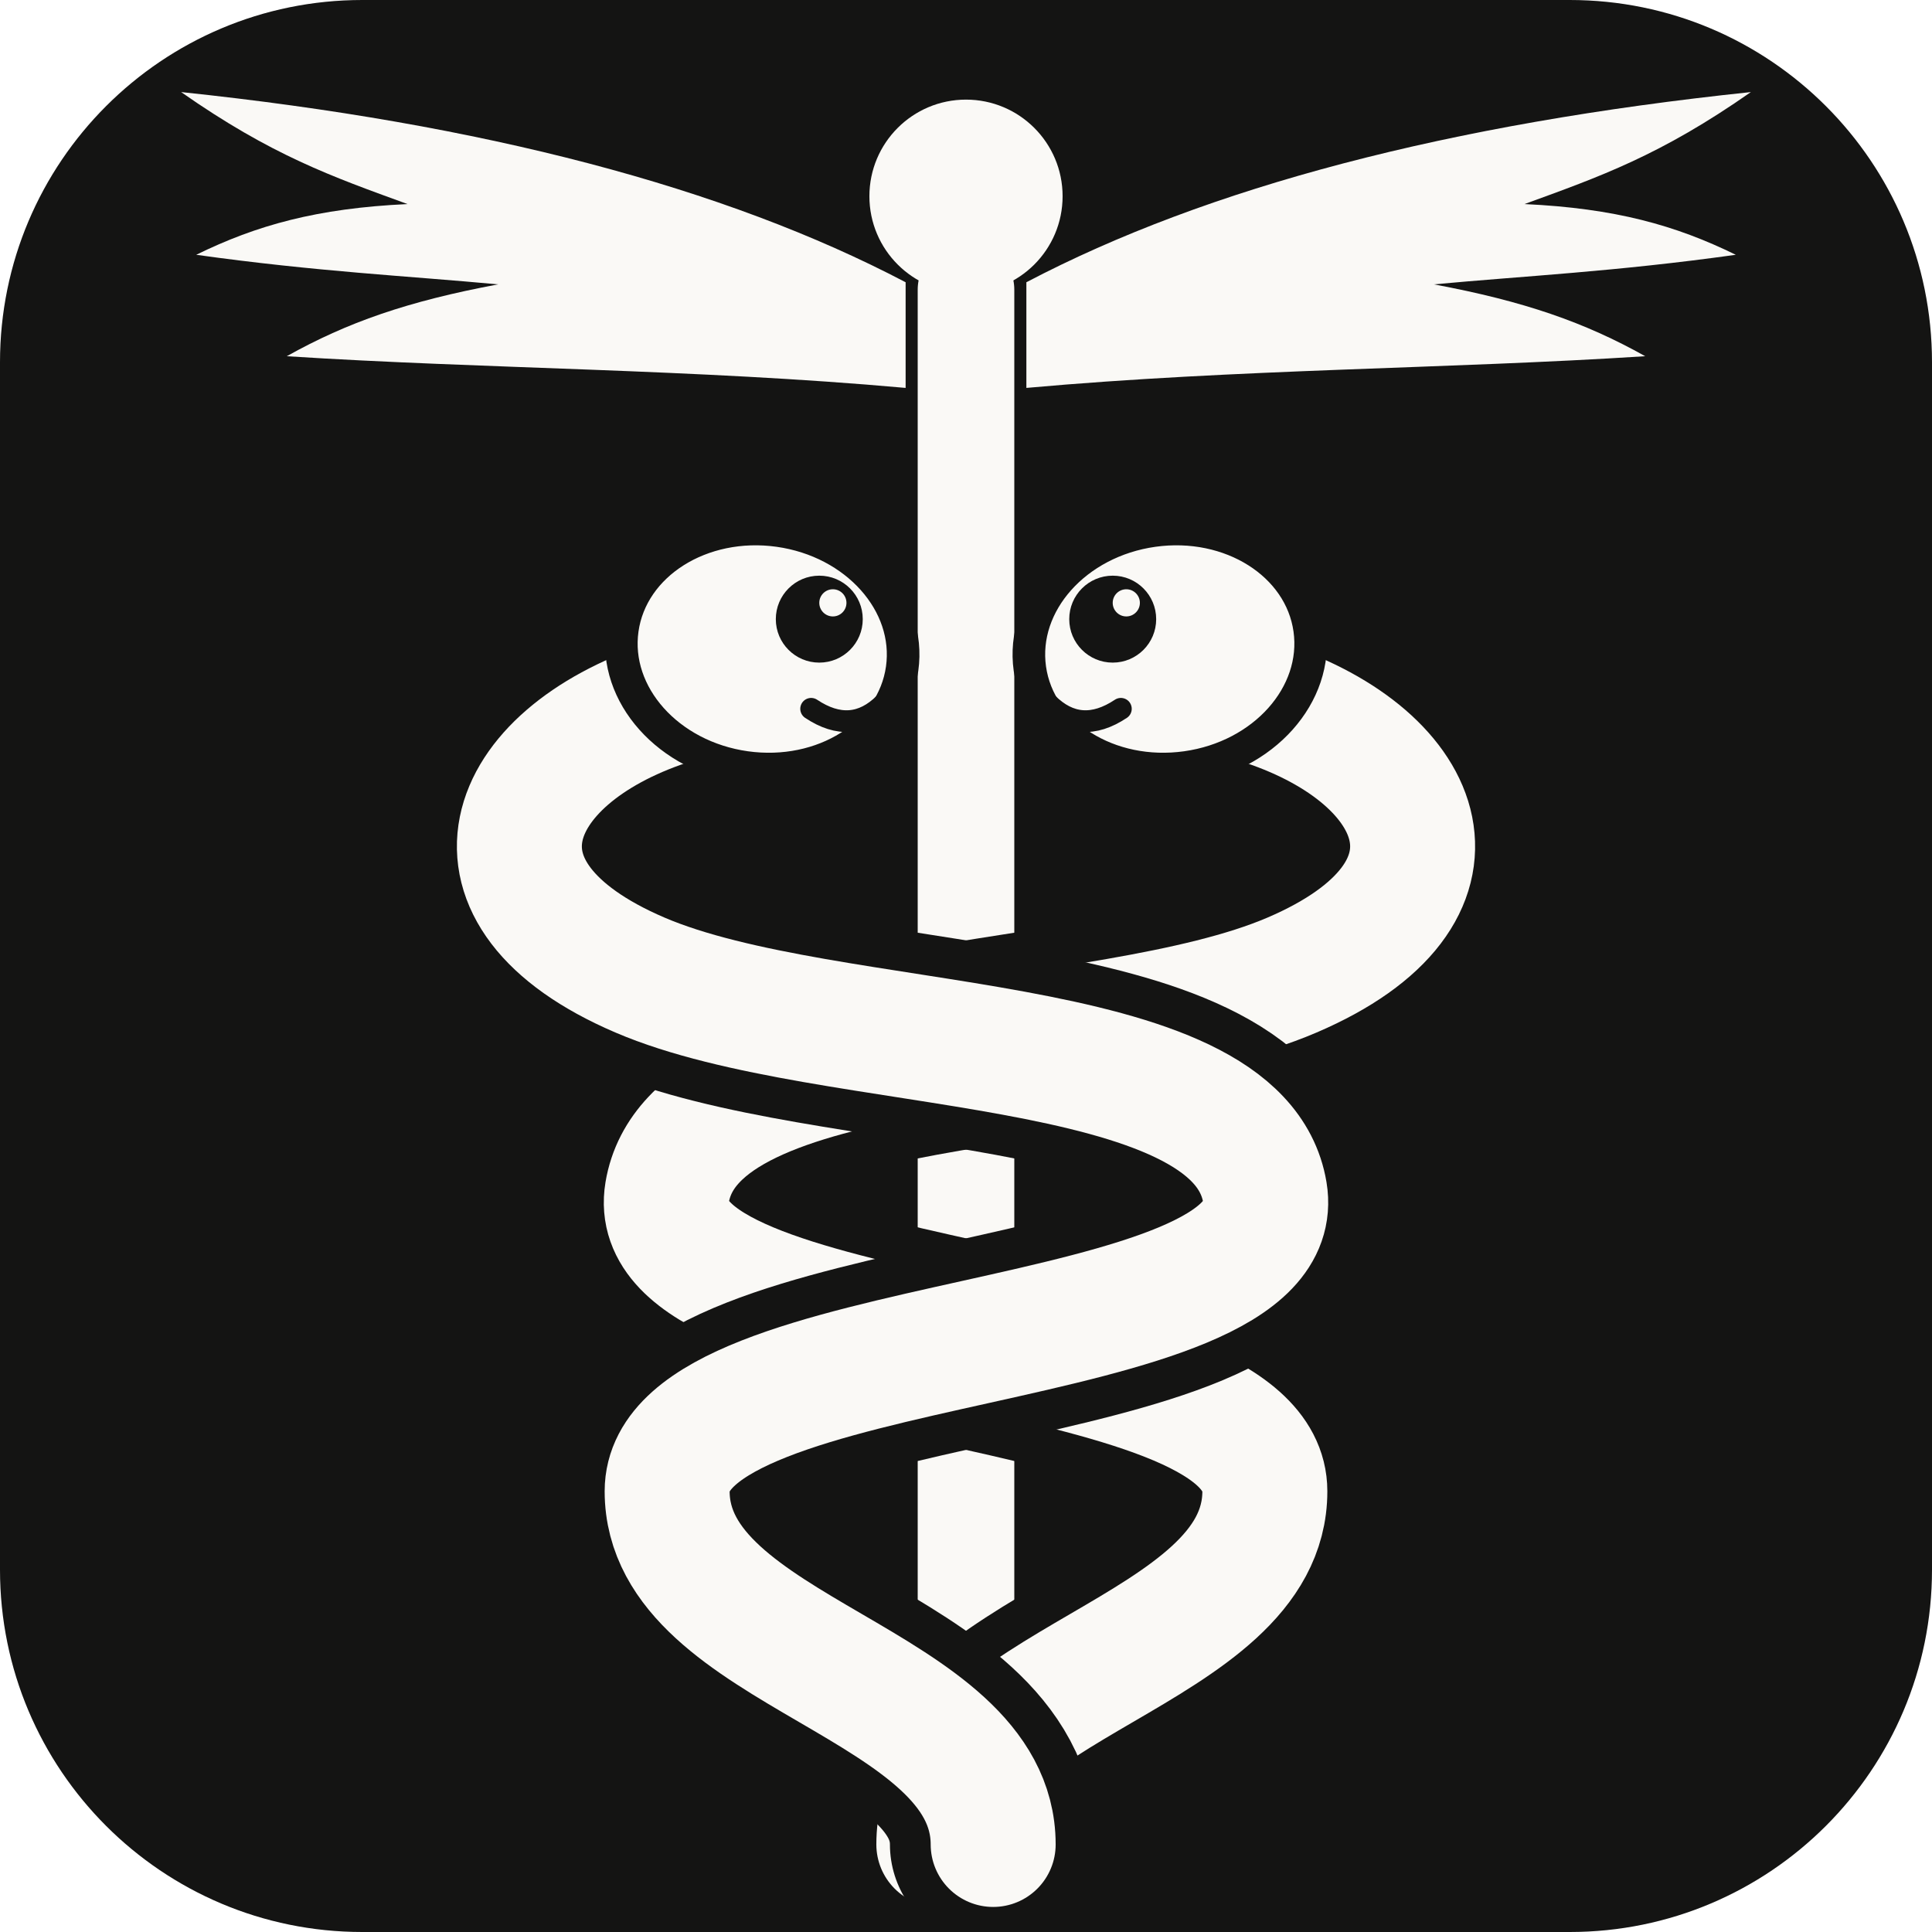
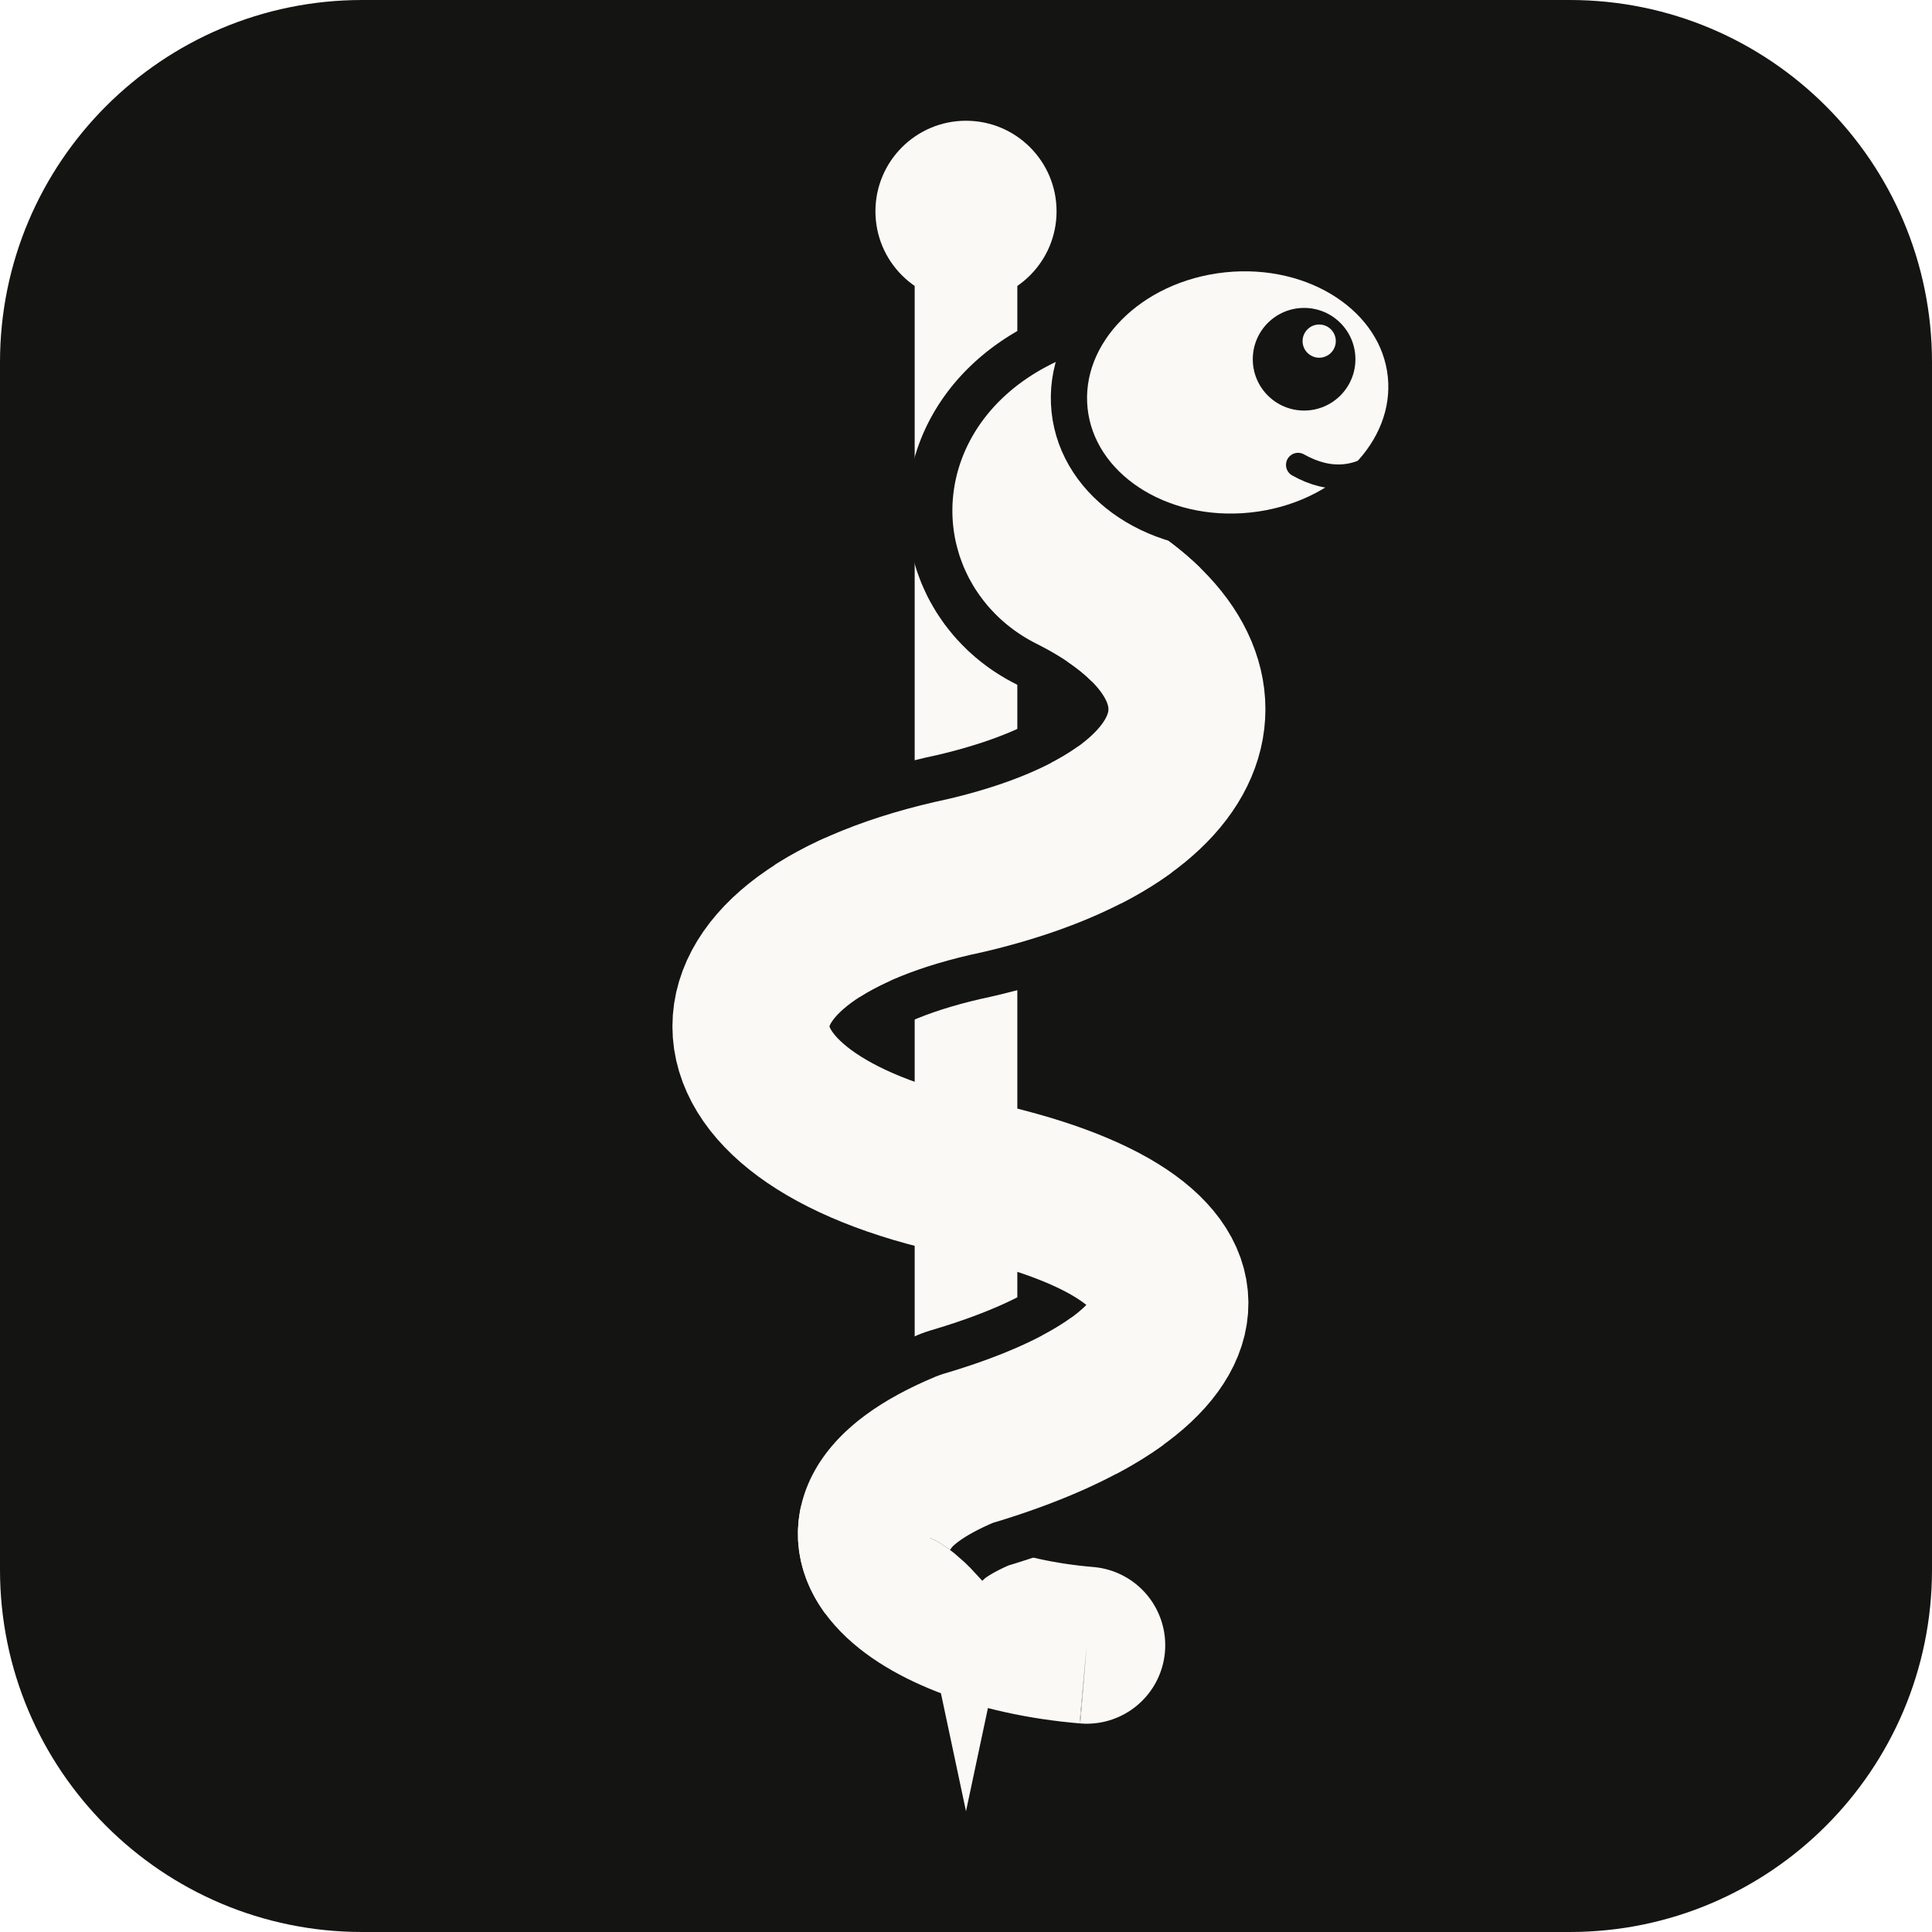
<svg xmlns="http://www.w3.org/2000/svg" viewBox="0 0 64 64">
+   <defs>
+     <path id="snake" d="M36 54.5 C30 54 26 50.5 32 48 C40.5 45.5 41.5 41 32 39 C22.5 37 22.5 31 32 29 C40.5 27 41.5 22 35.5 19 C33.5 18 33.5 15 37 14" />
+   </defs>
  <rect width="64" height="64" rx="12" fill="#141413" />
-   <g fill="#FAF9F6" transform="translate(0 -1.5) scale(1 .7)">
-     <path d="M30 15.5 C24 11 16 8 6 6.5 C9 9.5 11 10.5 13.5 11.8 C10.5 12 8.5 12.8 6.5 14.2 C10.5 15 13.5 15.2 16.5 15.6 C13.5 16.4 11.5 17.4 9.5 19 C16 19.6 23 19.6 30 20.5 Z" />
-     <path d="M34 15.5 C40 11 48 8 58 6.5 C55 9.5 53 10.5 50.5 11.8 C53.5 12 55.5 12.8 57.5 14.2 C53.5 15 50.5 15.2 47.5 15.6 C50.5 16.4 52.5 17.4 54.5 19 C48 19.6 41 19.6 34 20.5 Z" />
+   <g fill="none" stroke-linecap="round" stroke-linejoin="round">
+     <use href="#snake" stroke="#141413" stroke-width="8.2" />
+     <use href="#snake" stroke="#FAF9F6" stroke-width="5.2" />
  </g>
-   <circle cx="32" cy="6.5" r="3.2" fill="#FAF9F6" />
-   <rect x="30.4" y="8" width="3.2" height="52" rx="1.6" fill="#FAF9F6" />
-   <g transform="translate(3.2 8) scale(.9)">
-     <g fill="none" stroke-linecap="round" stroke-linejoin="round">
-       <path d="M43 17 C49 19 51 24 44 27 C37 30 22 29 21 35 C20 41 43 40 43 46 C43 52 31 53 31 59" stroke="#141413" stroke-width="7.6" />
-       <path d="M43 17 C49 19 51 24 44 27 C37 30 22 29 21 35 C20 41 43 40 43 46 C43 52 31 53 31 59" stroke="#FAF9F6" stroke-width="4.6" />
-       <path d="M21 17 C15 19 13 24 20 27 C27 30 42 29 43 35 C44 41 21 40 21 46 C21 52 33 53 33 59" stroke="#141413" stroke-width="7.6" />
-       <path d="M21 17 C15 19 13 24 20 27 C27 30 42 29 43 35 C44 41 21 40 21 46 C21 52 33 53 33 59" stroke="#FAF9F6" stroke-width="4.6" />
-     </g>
-     <g fill="#FAF9F6" stroke="#141413" stroke-width="1.2">
-       <ellipse cx="24.5" cy="15" rx="5.2" ry="4.4" transform="rotate(8 24.5 15)" />
-       <ellipse cx="39.5" cy="15" rx="5.2" ry="4.4" transform="rotate(-8 39.5 15)" />
-     </g>
-     <g fill="#141413">
-       <circle cx="26.6" cy="13.9" r="1.6" />
-       <circle cx="37.4" cy="13.9" r="1.6" />
-     </g>
-     <g fill="#FAF9F6">
-       <circle cx="27.1" cy="13.3" r=".5" />
-       <circle cx="37.9" cy="13.3" r=".5" />
-     </g>
-     <g fill="none" stroke="#141413" stroke-width=".8" stroke-linecap="round">
-       <path d="M26.3 17.2 Q27.8 18.2 29 17" />
-       <path d="M37.7 17.2 Q36.2 18.2 35 17" />
-     </g>
+   <circle cx="32" cy="7" r="3" fill="#FAF9F6" />
+   <path d="M30.3 9 H33.7 V52 L32 60 L30.3 52 Z" fill="#FAF9F6" />
+   <g fill="none" stroke-linecap="butt" stroke-linejoin="round">
+     <use href="#snake" stroke="#141413" stroke-width="8.2" stroke-dasharray="0 8.75 8 28 8 10.25 9.51 40" />
+     <use href="#snake" stroke="#FAF9F6" stroke-width="5.2" stroke-dasharray="0 7.25 11 25 11 7.25 11.01 40" />
  </g>
+   <ellipse cx="41" cy="13" rx="5.6" ry="4.6" transform="rotate(-6 41 13)" fill="#FAF9F6" stroke="#141413" stroke-width="1.2" />
+   <circle cx="43.2" cy="11.9" r="1.7" fill="#141413" />
+   <circle cx="43.7" cy="11.3" r=".55" fill="#FAF9F6" />
+   <path d="M43 15.4 Q44.6 16.3 46 15.1" fill="none" stroke="#141413" stroke-width=".8" stroke-linecap="round" />
</svg>
